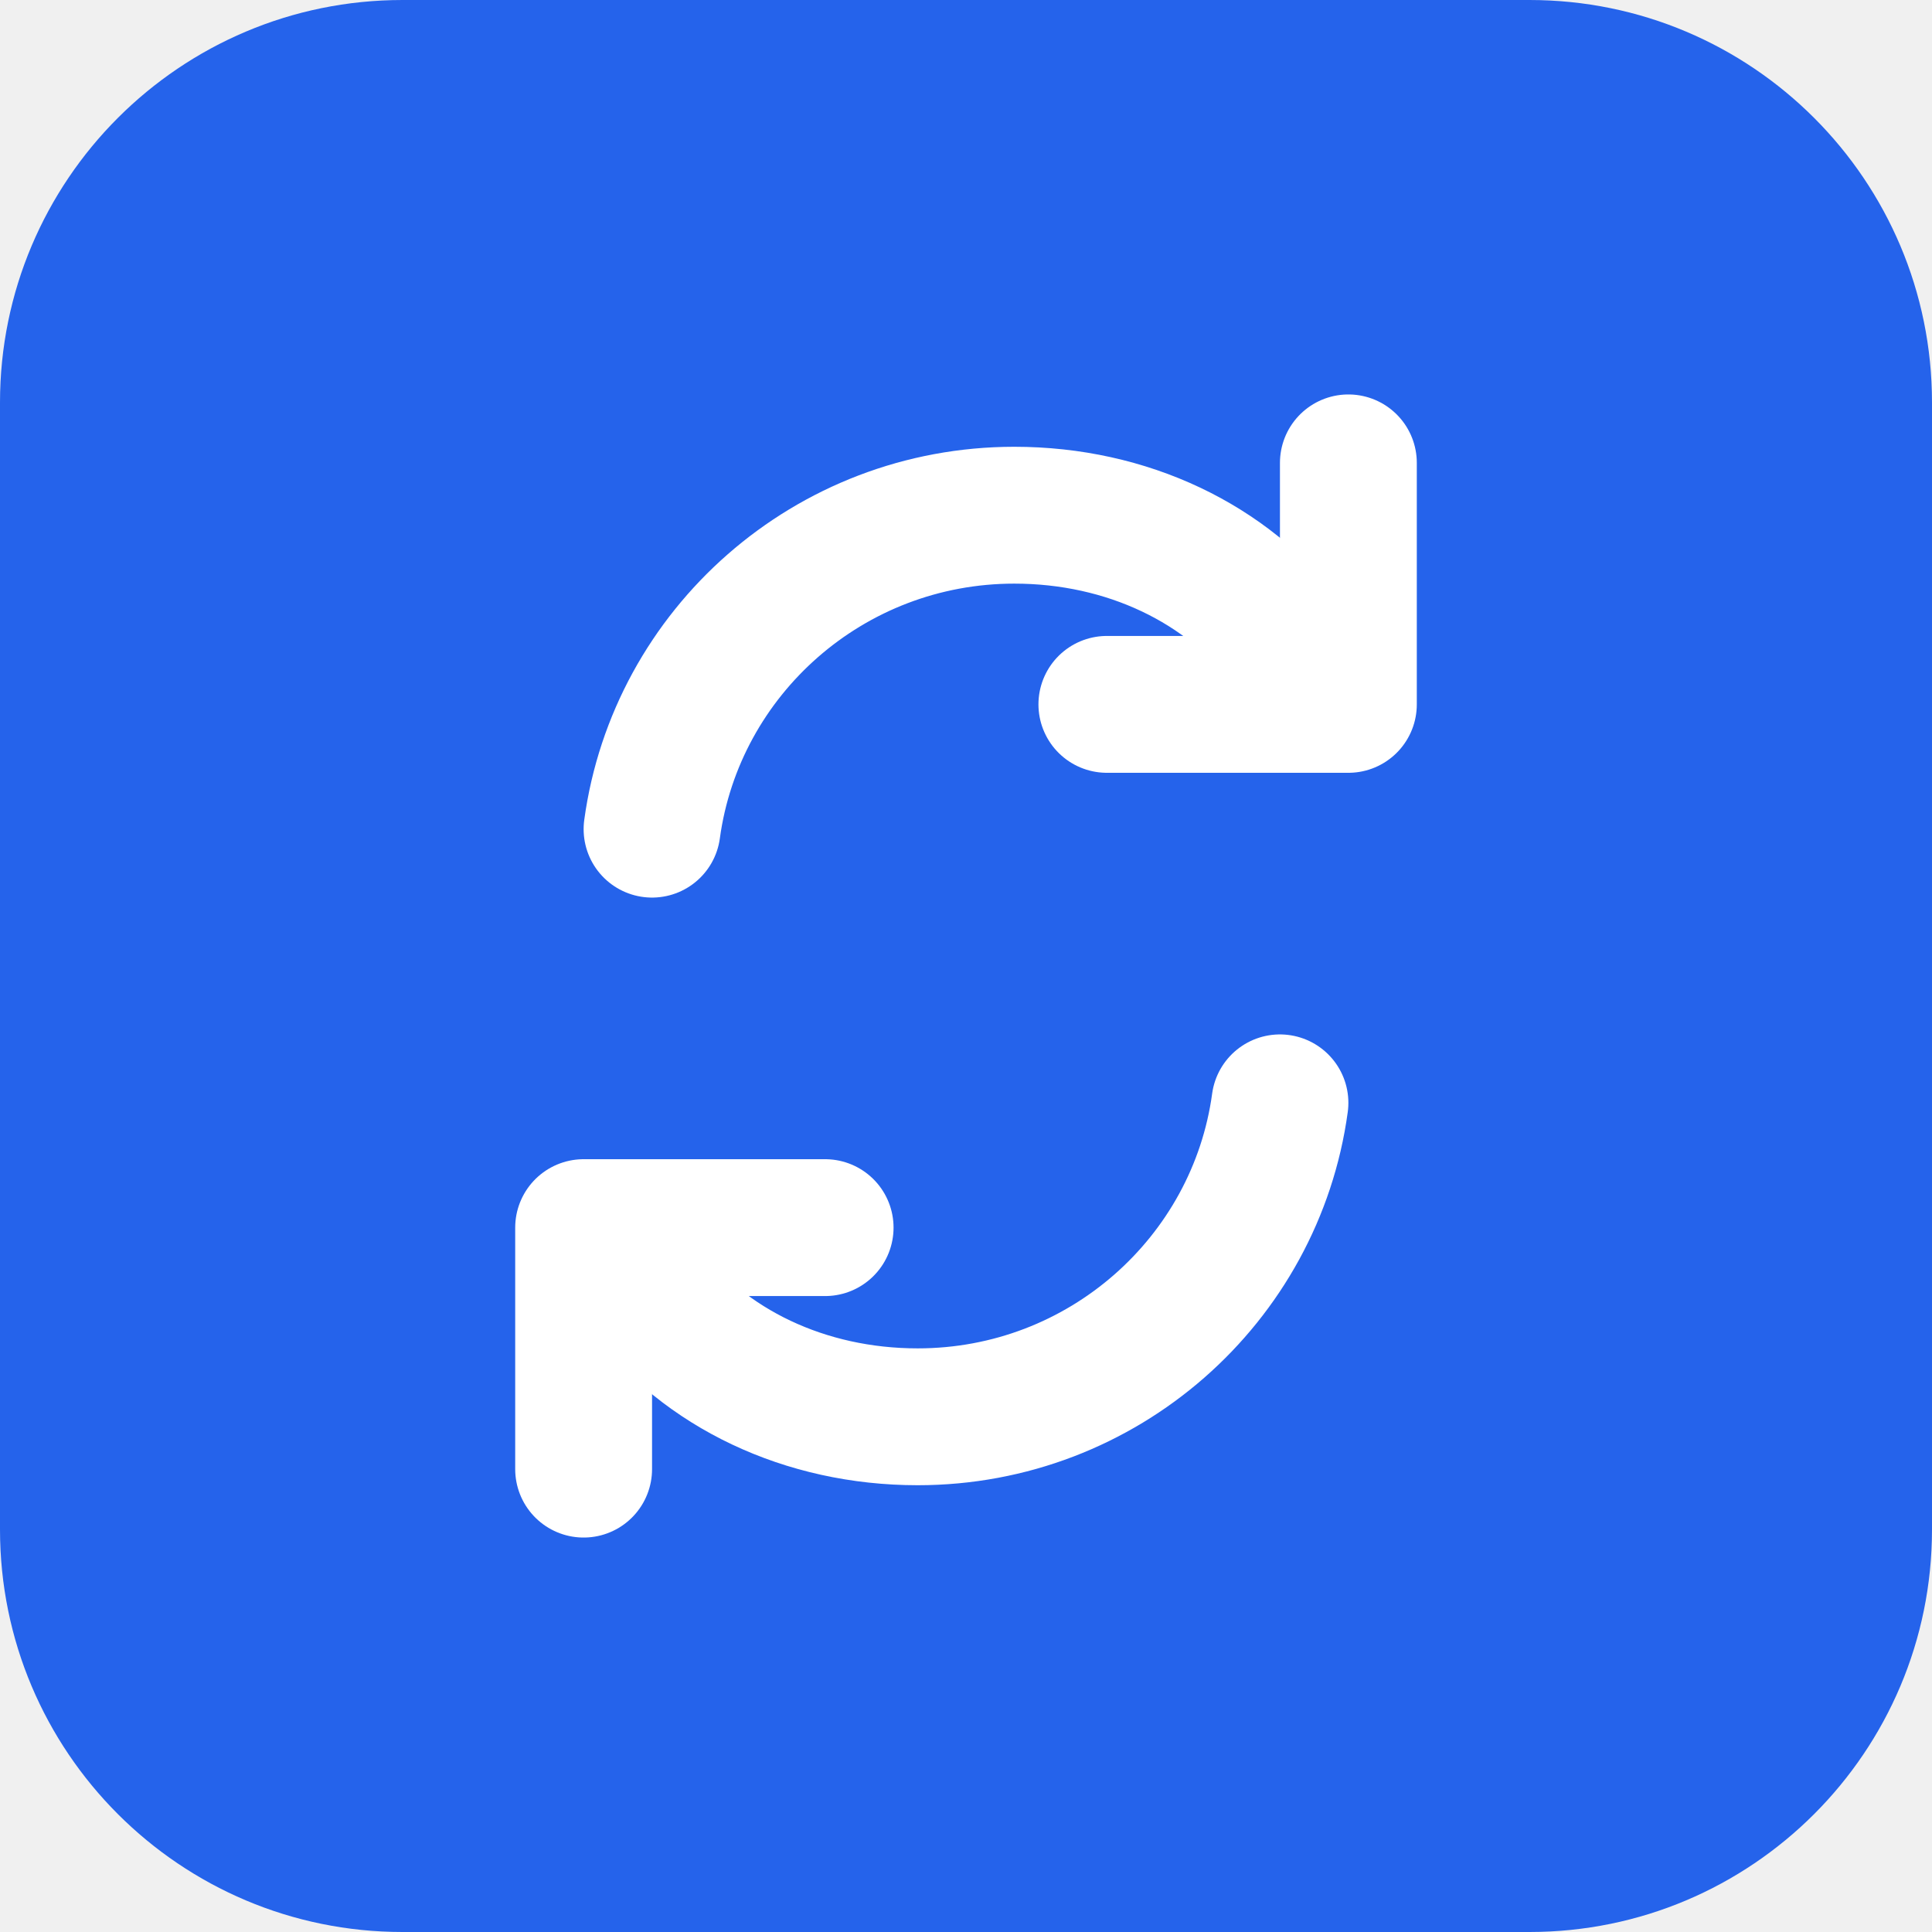
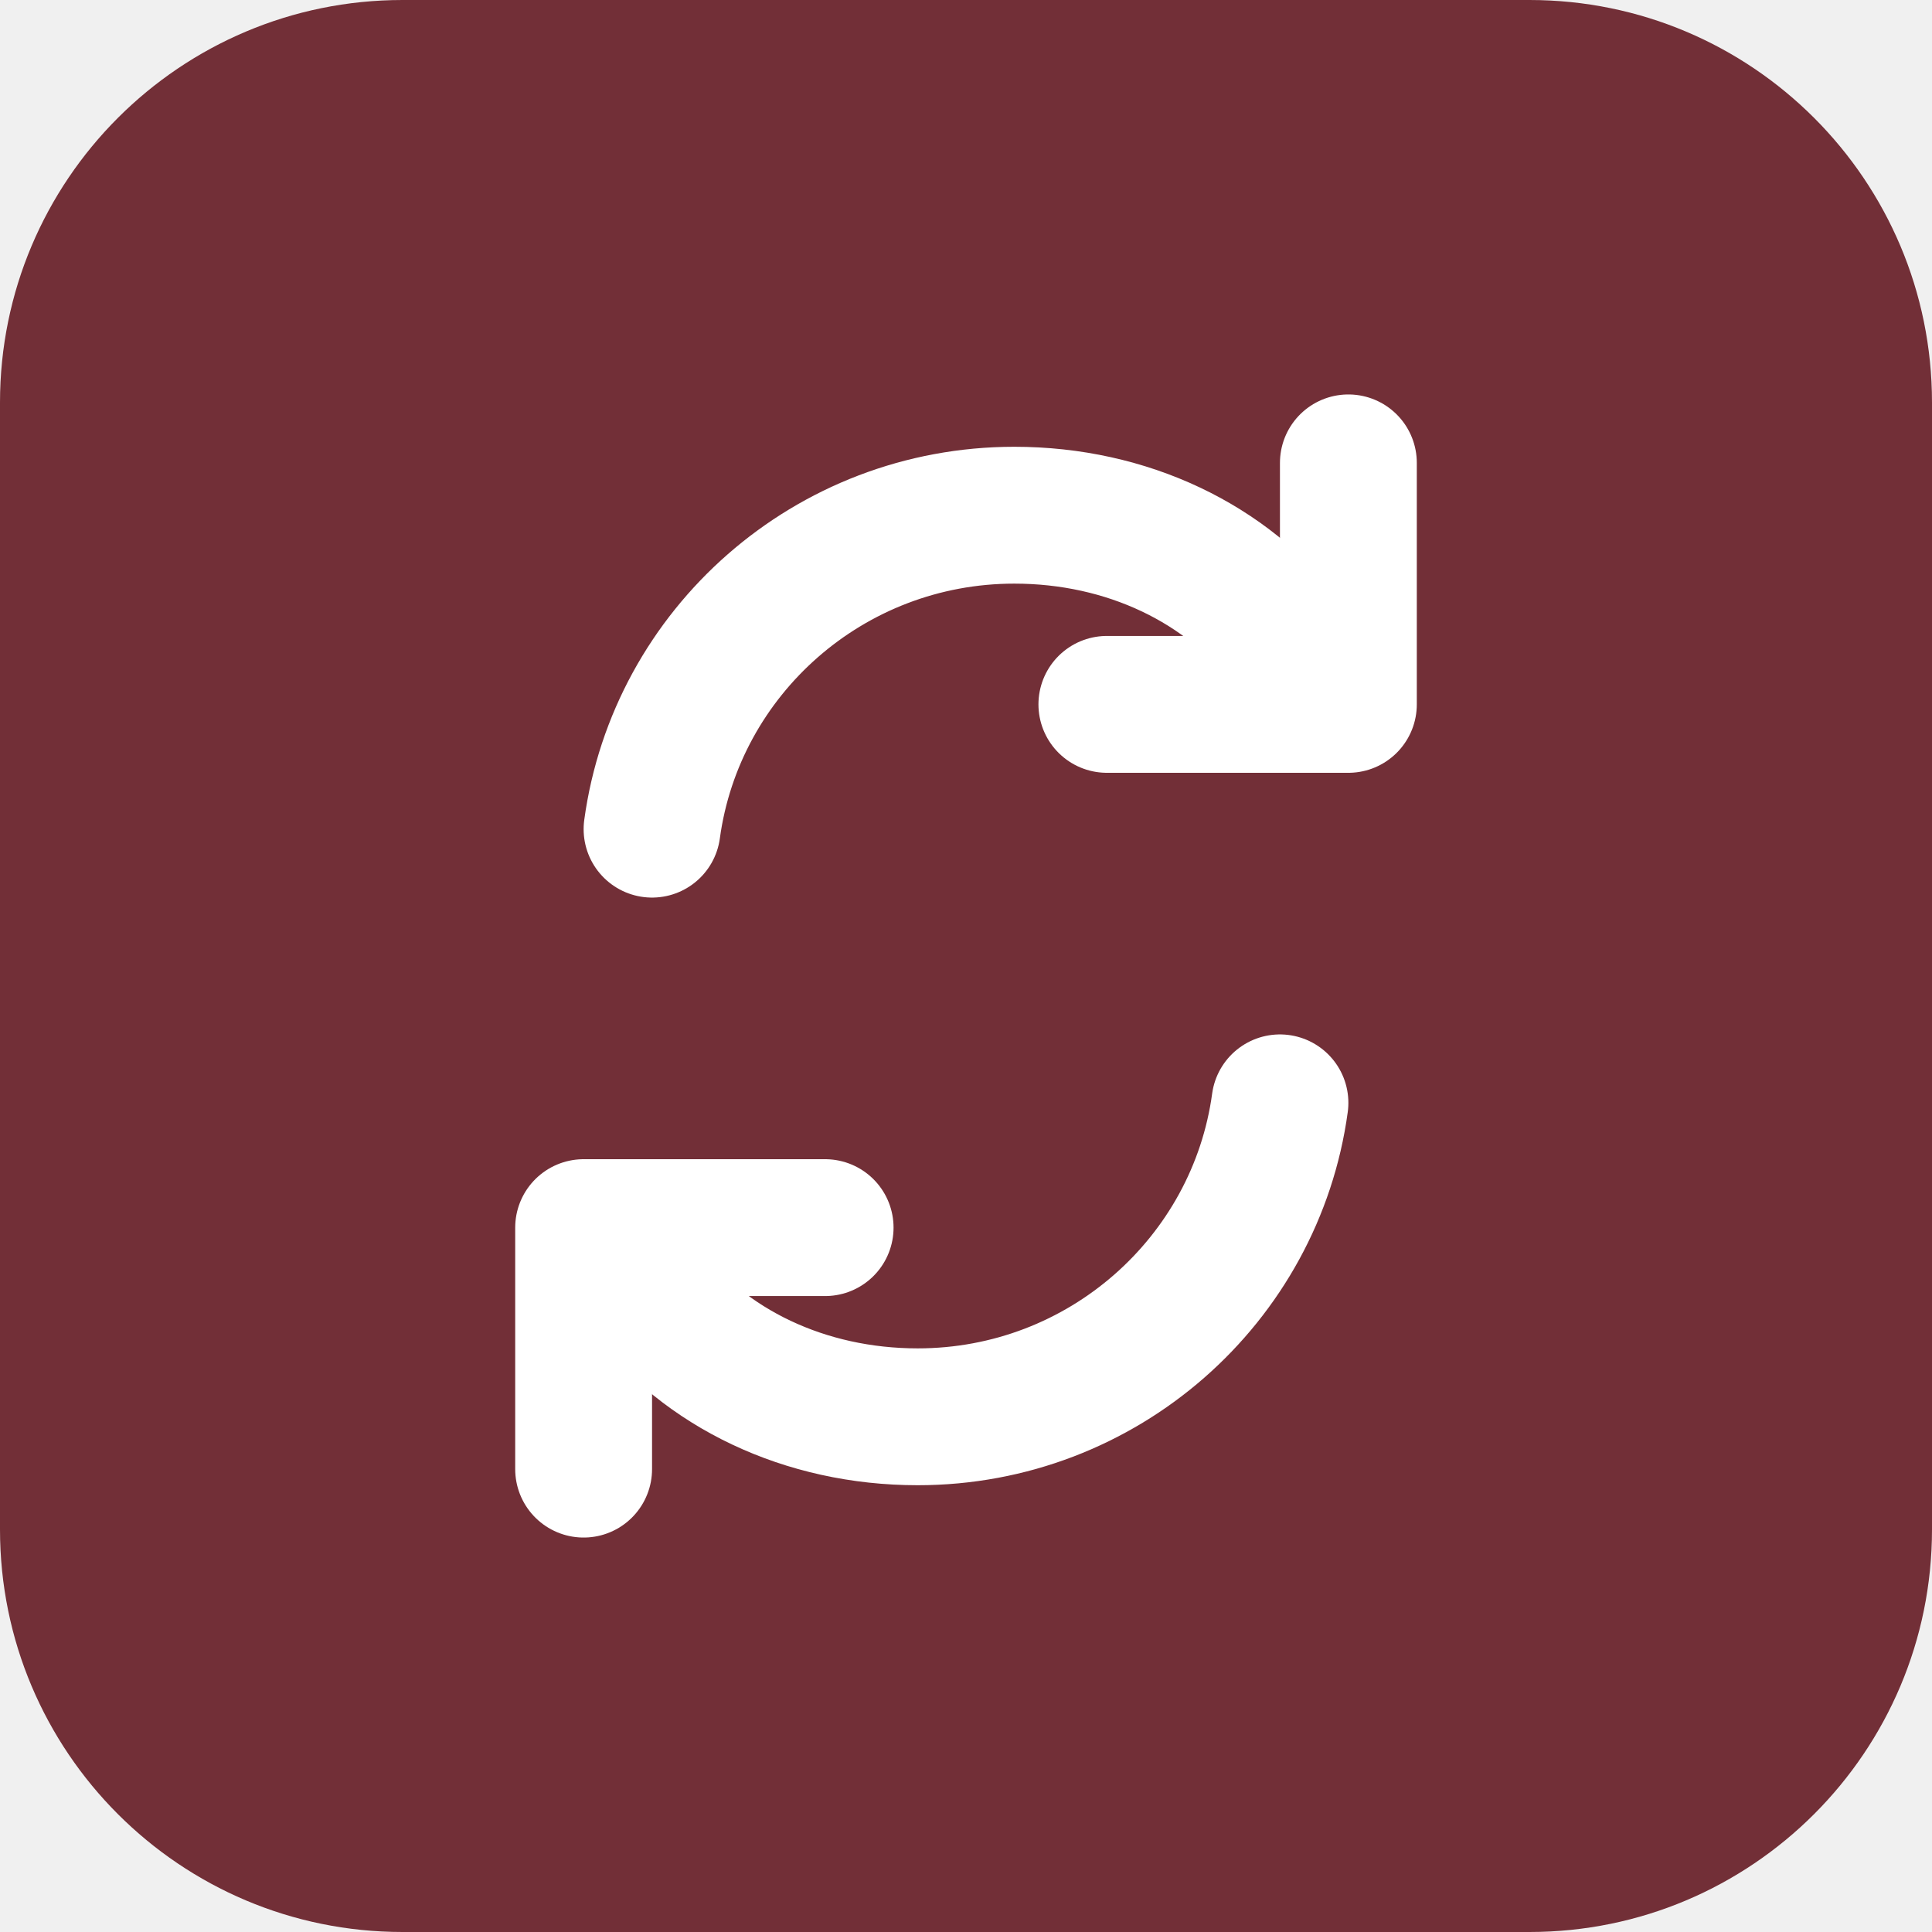
<svg xmlns="http://www.w3.org/2000/svg" viewBox="0 0 48 48">
-   <rect width="48" height="48" rx="10" fill="#2563eb" />
+   <rect width="48" height="48" rx="10" fill="#722F37" />
  <path d="M32 16c-1.5-2-4-3.2-6.8-3.2-4.6 0-8.4 3.4-9 7.8" fill="none" stroke="#fff" stroke-width="3.4" stroke-linecap="round" />
  <path d="M16 32c1.5 2 4 3.2 6.8 3.2 4.6 0 8.4-3.4 9-7.8" fill="none" stroke="#fff" stroke-width="3.4" stroke-linecap="round" />
  <path d="M33.5 11.5v6h-6" fill="none" stroke="#fff" stroke-width="3.4" stroke-linecap="round" stroke-linejoin="round" />
  <path d="M14.5 36.5v-6h6" fill="none" stroke="#fff" stroke-width="3.4" stroke-linecap="round" stroke-linejoin="round" />
</svg>
